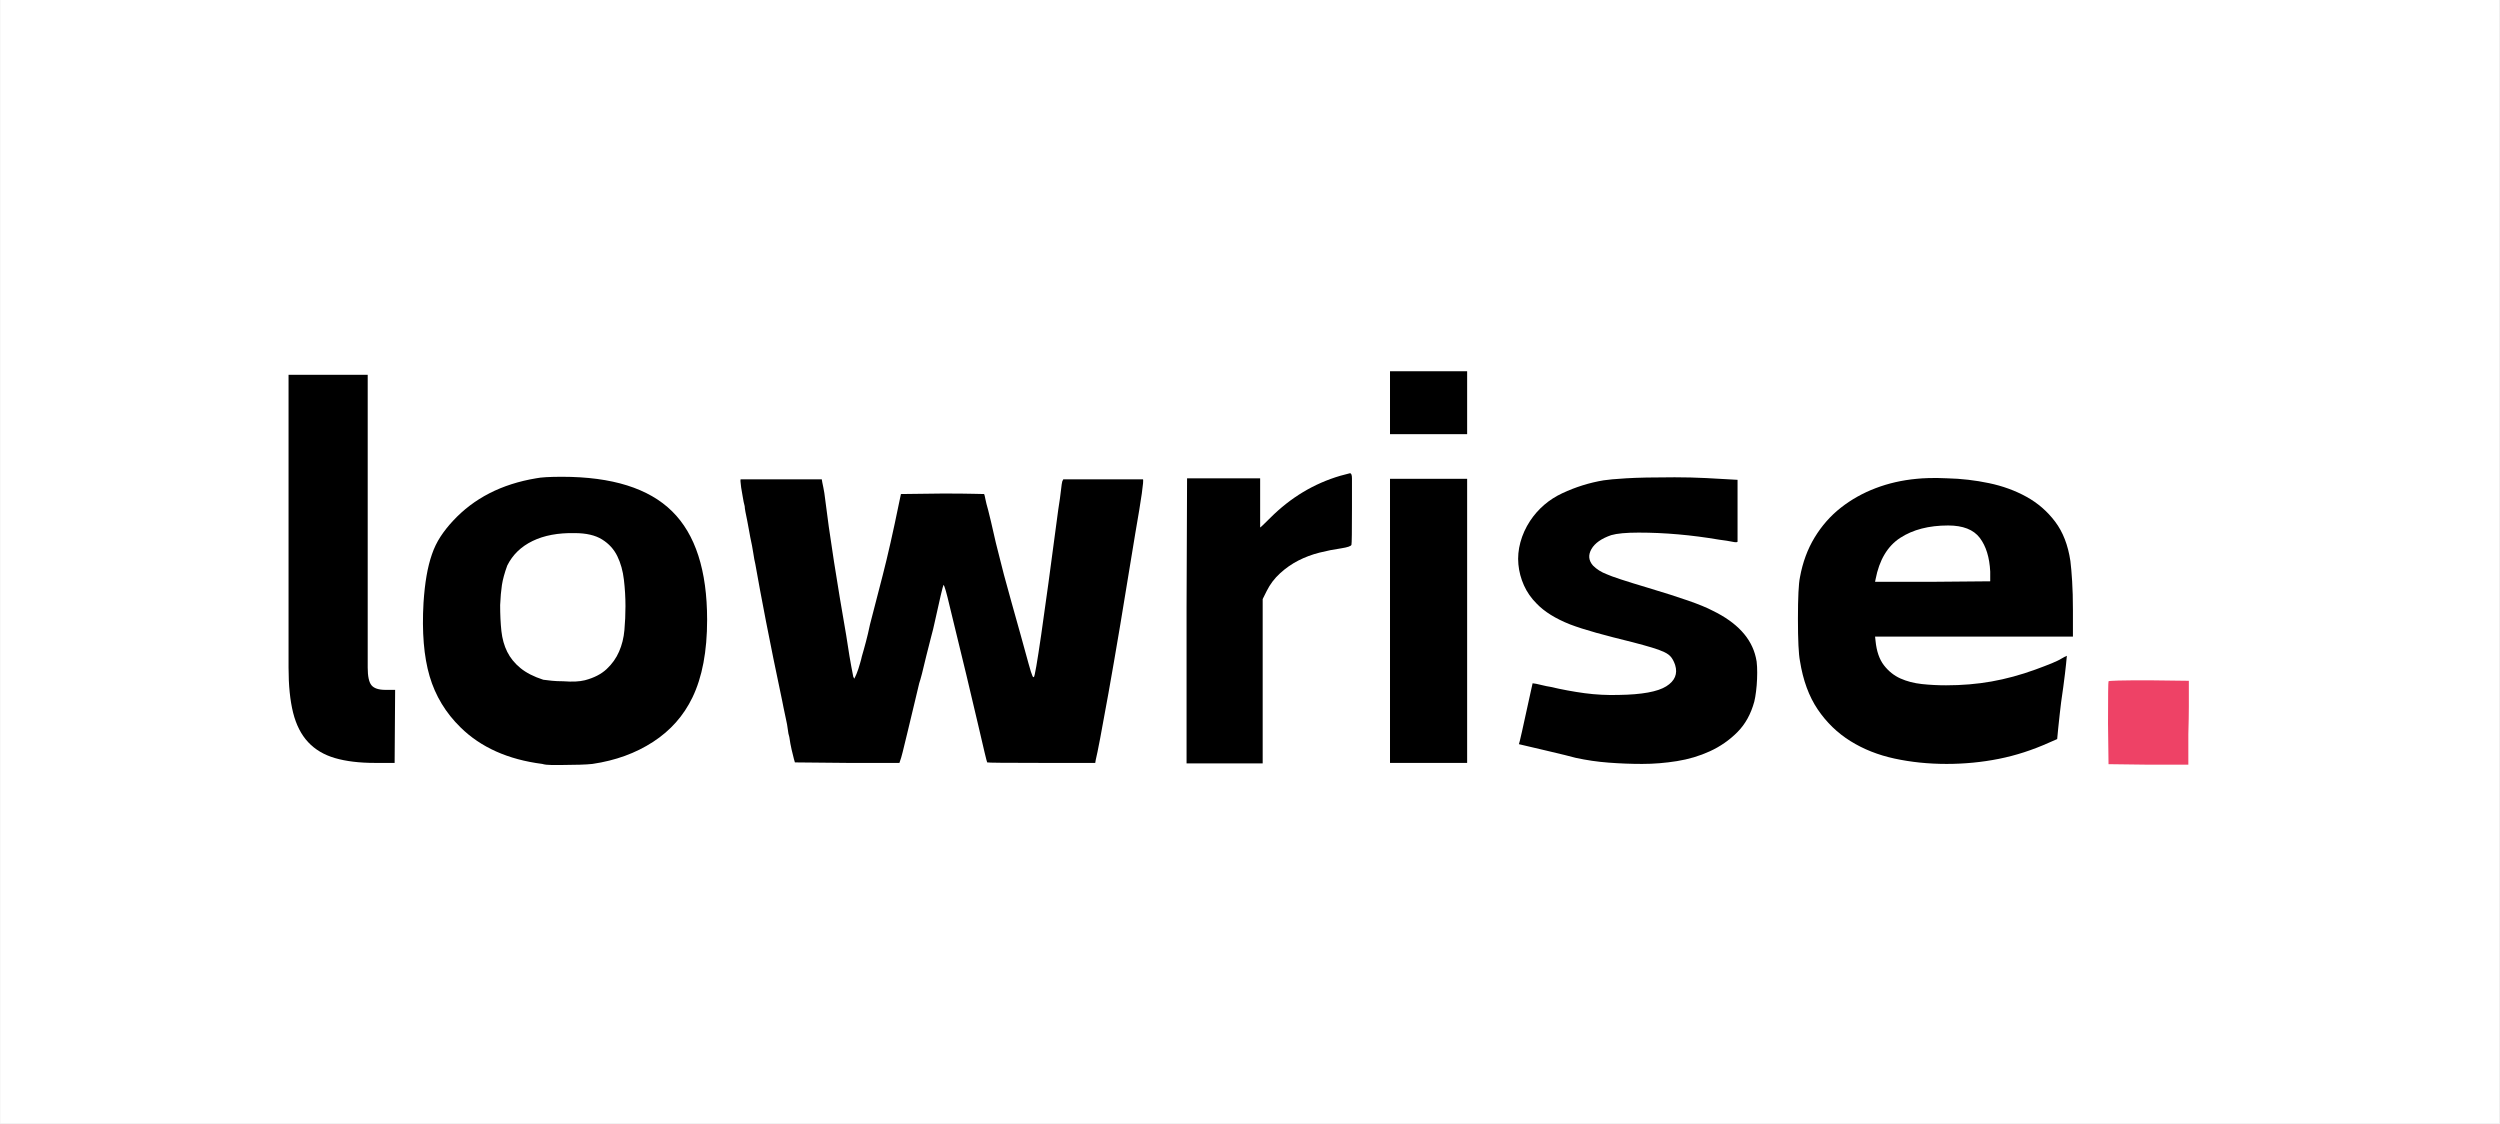
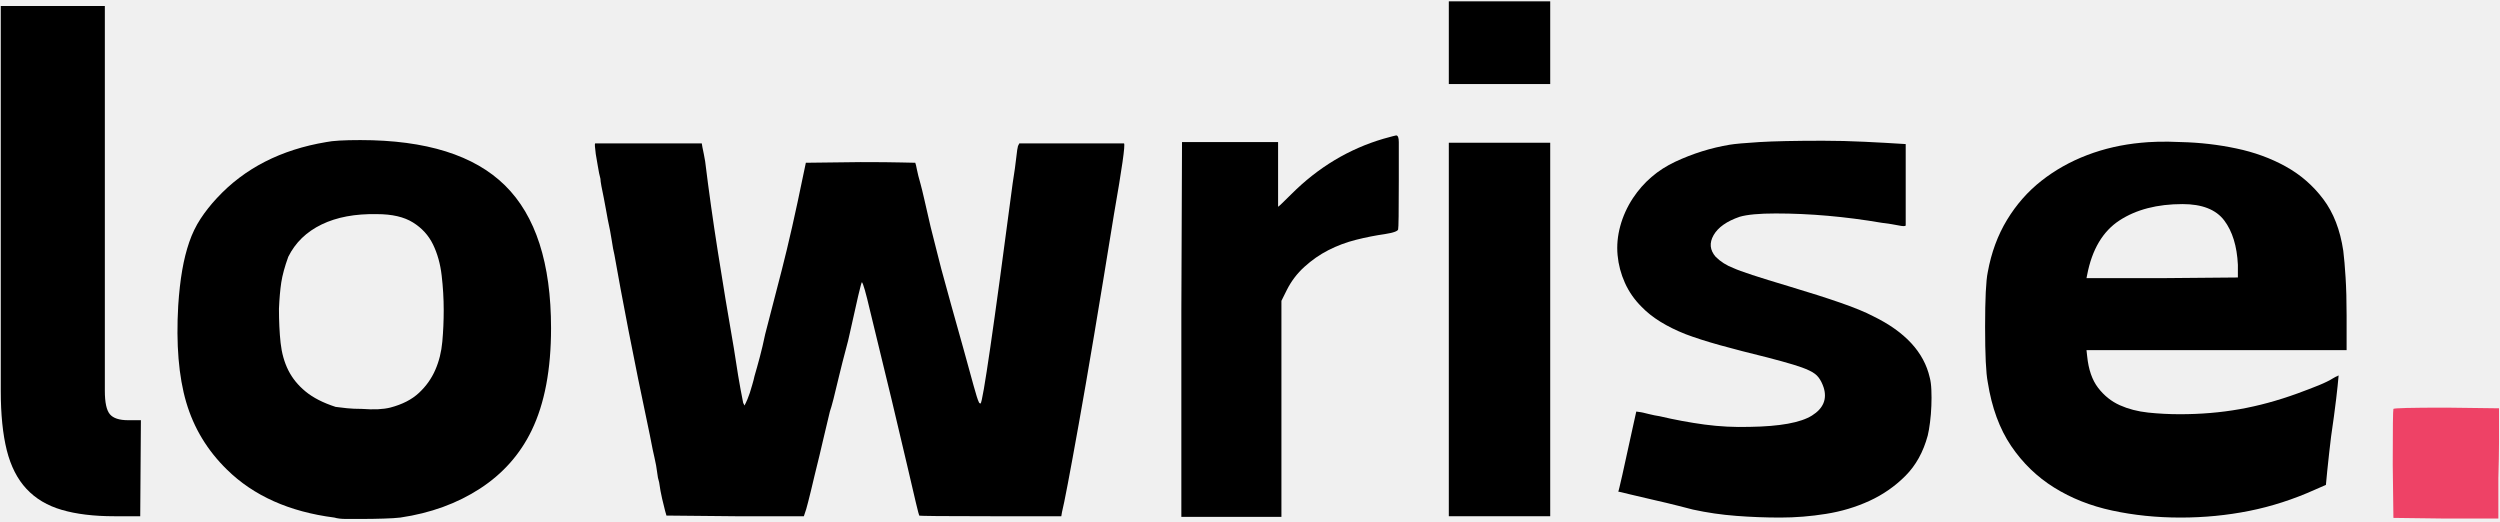
- <svg xmlns="http://www.w3.org/2000/svg" width="1337" zoomAndPan="magnify" viewBox="0 0 1002.75 450.75" height="601" preserveAspectRatio="xMidYMid meet" version="1.0">
-   <defs>
-     <g />
-     <clipPath id="23f3aa7222">
-       <path d="M 0.152 0 L 1002.348 0 L 1002.348 450.5 L 0.152 450.5 Z M 0.152 0 " clip-rule="nonzero" />
-     </clipPath>
-   </defs>
-   <g clip-path="url(#23f3aa7222)">
-     <path fill="#ffffff" d="M 0.152 0 L 1002.348 0 L 1002.348 450.5 L 0.152 450.5 Z M 0.152 0 " fill-opacity="1" fill-rule="nonzero" />
-   </g>
-   <g fill="#000000" fill-opacity="1">
-     <g transform="translate(103.1284, 285.2527)">
-       <g>
-         <path d="M 12.609 -134.922 L 44.359 -134.922 L 44.359 -17.5 C 44.359 -13.969 44.867 -11.594 45.891 -10.375 C 46.91 -9.156 48.773 -8.547 51.484 -8.547 L 55.359 -8.547 L 55.156 20.75 L 47.219 20.75 C 40.969 20.75 35.641 20.102 31.234 18.812 C 26.828 17.531 23.234 15.395 20.453 12.406 C 17.672 9.426 15.664 5.492 14.438 0.609 C 13.219 -4.273 12.609 -10.312 12.609 -17.5 Z M 12.609 -134.922 " />
-       </g>
-     </g>
-   </g>
-   <g fill="#000000" fill-opacity="1">
-     <g transform="translate(161.3288, 285.2527)">
-       <g>
-         <path d="M 69.188 -71.422 C 62.539 -71.555 56.91 -70.504 52.297 -68.266 C 47.68 -66.035 44.289 -62.75 42.125 -58.406 C 41.039 -55.414 40.328 -52.801 39.984 -50.562 C 39.648 -48.332 39.414 -45.656 39.281 -42.531 C 39.281 -38.727 39.445 -35.266 39.781 -32.141 C 40.125 -29.023 40.906 -26.242 42.125 -23.797 C 43.344 -21.359 45.102 -19.191 47.406 -17.297 C 49.719 -15.398 52.773 -13.836 56.578 -12.609 C 57.523 -12.473 58.676 -12.336 60.031 -12.203 C 61.383 -12.066 62.879 -12 64.516 -12 C 66.41 -11.863 68.066 -11.828 69.484 -11.891 C 70.91 -11.961 72.172 -12.133 73.266 -12.406 C 76.922 -13.363 79.832 -14.859 82 -16.891 C 84.176 -18.922 85.836 -21.258 86.984 -23.906 C 88.141 -26.551 88.852 -29.43 89.125 -32.547 C 89.406 -35.672 89.547 -38.863 89.547 -42.125 C 89.547 -45.656 89.336 -49.18 88.922 -52.703 C 88.516 -56.234 87.633 -59.391 86.281 -62.172 C 84.926 -64.953 82.891 -67.188 80.172 -68.875 C 77.461 -70.57 73.801 -71.422 69.188 -71.422 Z M 53.719 -93.406 C 55.625 -93.812 59.086 -94.016 64.109 -94.016 C 84.18 -94.016 98.895 -89.398 108.25 -80.172 C 117.613 -70.953 122.297 -56.438 122.297 -36.625 C 122.297 -24.008 120.332 -13.633 116.406 -5.5 C 112.875 1.832 107.613 7.77 100.625 12.312 C 93.645 16.852 85.539 19.801 76.312 21.156 C 75.094 21.301 73.395 21.406 71.219 21.469 C 69.051 21.539 66.816 21.578 64.516 21.578 C 62.742 21.578 61.145 21.578 59.719 21.578 C 58.301 21.578 57.117 21.438 56.172 21.156 C 42.461 19.395 31.539 14.516 23.406 6.516 C 17.438 0.68 13.297 -6.164 10.984 -14.031 C 8.68 -21.906 7.867 -31.742 8.547 -43.547 C 8.816 -47.617 9.223 -51.211 9.766 -54.328 C 10.305 -57.453 11.02 -60.301 11.906 -62.875 C 12.789 -65.457 13.941 -67.832 15.359 -70 C 16.785 -72.176 18.445 -74.281 20.344 -76.312 C 28.758 -85.406 39.883 -91.102 53.719 -93.406 Z M 53.719 -93.406 " />
-       </g>
-     </g>
-   </g>
-   <g fill="#000000" fill-opacity="1">
-     <g transform="translate(291.771, 285.2527)">
-       <g>
-         <path d="M 5.297 -93 L 37.844 -93 L 38.047 -91.781 C 38.191 -91.102 38.332 -90.422 38.469 -89.734 C 38.602 -89.055 38.738 -88.312 38.875 -87.5 C 39.957 -78.688 41.242 -69.531 42.734 -60.031 C 44.223 -50.531 45.852 -40.695 47.625 -30.531 C 48.031 -27.812 48.469 -25.023 48.938 -22.172 C 49.414 -19.328 49.926 -16.551 50.469 -13.844 L 50.875 -13.031 L 51.281 -13.844 C 51.414 -14.113 51.582 -14.484 51.781 -14.953 C 51.988 -15.43 52.227 -16.078 52.5 -16.891 C 52.633 -17.297 52.867 -18.07 53.203 -19.219 C 53.547 -20.375 53.785 -21.297 53.922 -21.984 C 54.191 -22.93 54.461 -23.879 54.734 -24.828 C 55.016 -25.773 55.289 -26.789 55.562 -27.875 C 55.832 -28.957 56.102 -30.039 56.375 -31.125 C 56.645 -32.219 56.914 -33.441 57.188 -34.797 C 58.539 -39.953 60.234 -46.5 62.266 -54.438 C 64.305 -62.375 66.477 -71.973 68.781 -83.234 L 69.594 -87.094 L 86.281 -87.297 C 91.844 -87.297 95.977 -87.258 98.688 -87.188 C 101.406 -87.125 102.832 -87.094 102.969 -87.094 C 103.102 -86.82 103.27 -86.145 103.469 -85.062 C 103.676 -83.977 104.051 -82.488 104.594 -80.594 C 104.863 -79.633 105.238 -78.102 105.719 -76 C 106.195 -73.906 106.844 -71.094 107.656 -67.562 C 108.332 -64.844 108.941 -62.43 109.484 -60.328 C 110.023 -58.234 110.5 -56.367 110.906 -54.734 C 111.852 -51.348 112.867 -47.648 113.953 -43.641 C 115.047 -39.641 116.27 -35.27 117.625 -30.531 C 118.977 -25.645 120.023 -21.844 120.766 -19.125 C 121.516 -16.414 122.023 -14.789 122.297 -14.25 C 122.43 -13.844 122.633 -13.641 122.906 -13.641 C 123.594 -14.047 126.852 -36.43 132.688 -80.797 C 133.227 -84.18 133.598 -86.82 133.797 -88.719 C 134.004 -90.625 134.176 -91.781 134.312 -92.188 L 134.719 -93 L 166.672 -93 C 167.078 -92.594 166.055 -85.398 163.609 -71.422 C 159.141 -43.754 155.547 -22.352 152.828 -7.219 C 150.117 7.906 148.422 16.82 147.734 19.531 L 147.531 20.75 L 125.969 20.75 C 111.582 20.75 104.32 20.68 104.188 20.547 C 104.051 20.41 102.797 15.188 100.422 4.875 C 98.047 -5.426 94.285 -21.094 89.141 -42.125 C 87.91 -47.414 87.094 -50.266 86.688 -50.672 C 86.414 -50.266 85.195 -45.109 83.031 -35.203 C 82.758 -33.848 82.316 -32.051 81.703 -29.812 C 81.098 -27.57 80.453 -25.031 79.766 -22.188 C 78.41 -16.352 77.461 -12.688 76.922 -11.188 C 76.379 -9.02 75.734 -6.305 74.984 -3.047 C 74.242 0.203 73.332 4 72.25 8.344 C 71.426 11.875 70.773 14.551 70.297 16.375 C 69.828 18.207 69.523 19.258 69.391 19.531 L 68.984 20.75 L 48.031 20.75 L 27.062 20.547 L 26.656 19.125 C 26.383 18.039 26.078 16.785 25.734 15.359 C 25.398 13.941 25.098 12.281 24.828 10.375 C 24.555 9.562 24.352 8.547 24.219 7.328 C 24.082 6.109 23.812 4.613 23.406 2.844 C 23 1.082 22.691 -0.367 22.484 -1.516 C 22.285 -2.672 22.117 -3.52 21.984 -4.062 C 19.398 -16.281 17.227 -26.93 15.469 -36.016 C 13.707 -45.109 12.281 -52.773 11.188 -59.016 C 10.914 -60.098 10.645 -61.555 10.375 -63.391 C 10.102 -65.223 9.695 -67.359 9.156 -69.797 C 9.02 -70.473 8.848 -71.422 8.641 -72.641 C 8.441 -73.867 8.207 -75.125 7.938 -76.406 C 7.664 -77.695 7.426 -78.883 7.219 -79.969 C 7.02 -81.062 6.922 -81.812 6.922 -82.219 C 6.648 -83.164 6.379 -84.484 6.109 -86.172 C 5.836 -87.867 5.633 -89.062 5.5 -89.75 C 5.227 -91.781 5.16 -92.863 5.297 -93 Z M 5.297 -93 " />
-       </g>
-     </g>
-   </g>
-   <g fill="#000000" fill-opacity="1">
-     <g transform="translate(463.7268, 285.2527)">
-       <g>
-         <path d="M 73.875 -94.422 C 76.312 -95.098 77.598 -95.438 77.734 -95.438 C 78.273 -95.438 78.547 -94.758 78.547 -93.406 L 78.547 -81.609 C 78.547 -72.109 78.477 -67.156 78.344 -66.75 C 78.207 -66.207 76.852 -65.734 74.281 -65.328 C 71.426 -64.922 68.504 -64.344 65.516 -63.594 C 62.535 -62.844 59.723 -61.789 57.078 -60.438 C 54.43 -59.082 51.988 -57.383 49.75 -55.344 C 47.508 -53.312 45.711 -50.941 44.359 -48.234 L 42.734 -44.969 L 42.734 20.953 L 12.203 20.953 L 12.203 -41.719 L 12.406 -93.406 L 41.719 -93.406 L 41.719 -73.672 C 41.852 -73.672 43.207 -74.957 45.781 -77.531 C 53.926 -85.676 63.289 -91.305 73.875 -94.422 Z M 73.875 -94.422 " />
-       </g>
-     </g>
-   </g>
-   <g fill="#000000" fill-opacity="1">
-     <g transform="translate(545.3295, 285.2527)">
-       <g>
-         <path d="M 12.203 -93.203 L 43.141 -93.203 L 43.141 20.75 L 12.203 20.75 Z M 12.203 -136.344 L 43.141 -136.344 L 43.141 -111.109 L 12.203 -111.109 Z M 12.203 -136.344 " />
-       </g>
-     </g>
-   </g>
-   <g fill="#000000" fill-opacity="1">
-     <g transform="translate(600.681, 285.2527)">
-       <g>
-         <path d="M 42.531 -92.594 C 44.156 -92.863 47.172 -93.133 51.578 -93.406 C 55.992 -93.676 62.473 -93.812 71.016 -93.812 C 75.223 -93.812 79.43 -93.707 83.641 -93.5 C 87.848 -93.301 92.051 -93.066 96.25 -92.797 L 96.25 -67.969 C 96.113 -67.695 95.398 -67.695 94.109 -67.969 C 92.828 -68.238 91.098 -68.508 88.922 -68.781 C 77.805 -70.676 67.023 -71.625 56.578 -71.625 C 51.555 -71.625 47.891 -71.285 45.578 -70.609 C 41.648 -69.254 39.004 -67.391 37.641 -65.016 C 36.285 -62.641 36.492 -60.438 38.266 -58.406 C 39.754 -56.914 41.582 -55.758 43.75 -54.938 C 45.789 -53.988 51.352 -52.16 60.438 -49.453 C 66.812 -47.547 72.133 -45.848 76.406 -44.359 C 80.688 -42.867 83.977 -41.516 86.281 -40.297 C 96.051 -35.547 101.816 -29.305 103.578 -21.578 C 103.848 -20.617 104.016 -19.359 104.078 -17.797 C 104.148 -16.242 104.148 -14.617 104.078 -12.922 C 104.016 -11.223 103.879 -9.562 103.672 -7.938 C 103.473 -6.312 103.238 -4.953 102.969 -3.859 C 101.613 1.148 99.344 5.25 96.156 8.438 C 92.969 11.633 89.301 14.18 85.156 16.078 C 81.02 17.973 76.613 19.289 71.938 20.031 C 67.258 20.781 62.613 21.156 58 21.156 C 53.52 21.156 49.039 20.984 44.562 20.641 C 40.082 20.305 35.676 19.664 31.344 18.719 C 30.801 18.582 29.344 18.207 26.969 17.594 C 24.594 16.988 22.047 16.379 19.328 15.766 C 16.617 15.16 14.176 14.586 12 14.047 C 9.832 13.504 8.68 13.234 8.547 13.234 C 8.68 13.234 10.242 6.312 13.234 -7.531 L 14.047 -11.188 L 15.469 -10.984 C 15.602 -10.984 16.348 -10.812 17.703 -10.469 C 19.055 -10.133 20.207 -9.898 21.156 -9.766 C 25.77 -8.68 30.348 -7.832 34.891 -7.219 C 39.441 -6.613 44.023 -6.379 48.641 -6.516 C 57.859 -6.648 64.195 -7.801 67.656 -9.969 C 71.125 -12.145 72.312 -14.992 71.219 -18.516 C 70.812 -19.734 70.301 -20.75 69.688 -21.562 C 69.082 -22.383 68.133 -23.098 66.844 -23.703 C 65.562 -24.316 63.898 -24.926 61.859 -25.531 C 59.828 -26.145 57.25 -26.859 54.125 -27.672 C 48.562 -29.035 43.711 -30.289 39.578 -31.438 C 35.441 -32.594 31.945 -33.711 29.094 -34.797 C 23.258 -37.109 18.785 -39.891 15.672 -43.141 C 13.492 -45.305 11.797 -47.742 10.578 -50.453 C 9.359 -53.172 8.613 -55.988 8.344 -58.906 C 8.07 -61.82 8.344 -64.773 9.156 -67.766 C 9.969 -70.754 11.258 -73.602 13.031 -76.312 C 16.281 -81.195 20.582 -84.895 25.938 -87.406 C 31.301 -89.914 36.832 -91.645 42.531 -92.594 Z M 42.531 -92.594 " />
-       </g>
-     </g>
-   </g>
-   <g fill="#000000" fill-opacity="1">
-     <g transform="translate(713.0118, 285.2527)">
-       <g>
-         <path d="M 68.375 -74.484 C 60.645 -74.484 54.234 -72.82 49.141 -69.5 C 44.055 -66.176 40.77 -60.645 39.281 -52.906 L 39.078 -51.891 L 62.062 -51.891 L 85.266 -52.094 L 85.266 -55.969 C 84.992 -61.664 83.602 -66.176 81.094 -69.5 C 78.582 -72.82 74.344 -74.484 68.375 -74.484 Z M 55.766 -93.203 C 56.984 -93.336 58.609 -93.438 60.641 -93.5 C 62.68 -93.57 65.125 -93.539 67.969 -93.406 C 73.664 -93.27 79.258 -92.625 84.75 -91.469 C 90.25 -90.32 95.27 -88.492 99.812 -85.984 C 104.363 -83.473 108.195 -80.145 111.312 -76 C 114.438 -71.863 116.473 -66.609 117.422 -60.234 C 117.691 -58.066 117.926 -55.352 118.125 -52.094 C 118.332 -48.844 118.438 -44.977 118.438 -40.5 L 118.438 -29.922 L 39.078 -29.922 L 39.281 -28.078 C 39.688 -24.016 40.801 -20.797 42.625 -18.422 C 44.457 -16.047 46.66 -14.281 49.234 -13.125 C 51.816 -11.969 54.703 -11.219 57.891 -10.875 C 61.078 -10.539 64.301 -10.375 67.562 -10.375 C 73.938 -10.375 80.004 -10.883 85.766 -11.906 C 91.535 -12.926 97.406 -14.52 103.375 -16.688 C 105.957 -17.633 108.16 -18.477 109.984 -19.219 C 111.816 -19.969 113.273 -20.688 114.359 -21.375 C 115.047 -21.781 115.457 -21.984 115.594 -21.984 C 115.727 -22.117 115.863 -22.188 116 -22.188 C 116 -22.051 115.895 -20.961 115.688 -18.922 C 115.488 -16.891 115.117 -13.836 114.578 -9.766 C 113.891 -5.148 113.41 -1.488 113.141 1.219 C 112.867 3.938 112.664 5.836 112.531 6.922 L 112.125 11.188 L 108.875 12.609 C 102.227 15.598 95.508 17.77 88.719 19.125 C 81.938 20.477 74.953 21.156 67.766 21.156 C 60.441 21.156 53.488 20.441 46.906 19.016 C 40.32 17.598 34.422 15.258 29.203 12 C 23.984 8.75 19.609 4.516 16.078 -0.703 C 12.547 -5.93 10.172 -12.41 8.953 -20.141 C 8.41 -22.859 8.141 -28.488 8.141 -37.031 C 8.141 -45.582 8.41 -51.145 8.953 -53.719 C 10.035 -59.688 12 -65.008 14.844 -69.688 C 17.695 -74.375 21.191 -78.344 25.328 -81.594 C 29.473 -84.852 34.125 -87.469 39.281 -89.438 C 44.438 -91.406 49.93 -92.66 55.766 -93.203 Z M 55.766 -93.203 " />
-       </g>
-     </g>
-   </g>
-   <g fill="#EE4266" fill-opacity="1">
-     <g transform="translate(825.1345, 285.9154)">
-       <g>
-         <path d="M 20.594 -12.641 C 20.594 -12.91 25.961 -13.047 36.703 -13.047 L 52.812 -12.844 L 52.812 -8.359 C 52.812 -7.273 52.812 -5.305 52.812 -2.453 C 52.812 0.398 52.742 4.07 52.609 8.562 L 52.609 20.797 L 36.5 20.797 L 20.594 20.594 L 20.391 4.281 C 20.391 -6.727 20.457 -12.367 20.594 -12.641 Z M 20.594 -12.641 " />
-       </g>
-     </g>
-   </g>
+ <svg xmlns="http://www.w3.org/2000/svg" width="1017" height="212" viewBox="0 0 1017 212" fill="none">
+   <path d="M0.317 2.441H42.65V159.004C42.65 163.712 43.327 166.879 44.692 168.504C46.051 170.129 48.536 170.941 52.15 170.941H57.317L57.046 210.004H46.463C38.129 210.004 31.025 209.139 25.15 207.42C19.275 205.712 14.484 202.863 10.775 198.879C7.067 194.905 4.39 189.66 2.754 183.15C1.129 176.639 0.317 168.587 0.317 159.004V2.441Z" fill="black" />
+   <path d="M153.355 87.108C144.491 86.931 136.985 88.332 130.834 91.316C124.678 94.29 120.157 98.67 117.272 104.462C115.824 108.451 114.876 111.936 114.418 114.92C113.97 117.894 113.657 121.462 113.48 125.629C113.48 130.701 113.699 135.316 114.147 139.483C114.605 143.639 115.647 147.347 117.272 150.608C118.897 153.858 121.241 156.748 124.314 159.274C127.397 161.806 131.47 163.889 136.543 165.524C137.803 165.707 139.34 165.889 141.147 166.066C142.949 166.248 144.944 166.337 147.126 166.337C149.652 166.519 151.86 166.566 153.751 166.483C155.652 166.389 157.334 166.16 158.793 165.795C163.668 164.519 167.548 162.524 170.438 159.816C173.34 157.108 175.553 153.993 177.084 150.462C178.626 146.936 179.574 143.097 179.939 138.941C180.314 134.774 180.501 130.519 180.501 126.17C180.501 121.462 180.22 116.764 179.668 112.066C179.126 107.358 177.949 103.149 176.147 99.441C174.34 95.733 171.626 92.754 168.001 90.504C164.386 88.243 159.506 87.108 153.355 87.108ZM132.73 57.795C135.272 57.254 139.886 56.983 146.584 56.983C173.345 56.983 192.965 63.139 205.439 75.441C217.923 87.733 224.168 107.087 224.168 133.504C224.168 150.326 221.548 164.16 216.314 175.004C211.605 184.78 204.59 192.696 195.272 198.754C185.965 204.806 175.157 208.738 162.855 210.545C161.23 210.738 158.965 210.879 156.064 210.962C153.173 211.056 150.194 211.108 147.126 211.108C144.761 211.108 142.631 211.108 140.73 211.108C138.84 211.108 137.261 210.92 136.001 210.545C117.72 208.196 103.157 201.691 92.314 191.024C84.355 183.243 78.834 174.118 75.751 163.629C72.678 153.129 71.595 140.014 72.501 124.274C72.86 118.847 73.402 114.056 74.126 109.899C74.845 105.733 75.798 101.936 76.98 98.504C78.157 95.061 79.694 91.894 81.584 89.004C83.485 86.103 85.699 83.295 88.23 80.587C99.449 68.462 114.282 60.868 132.73 57.795Z" fill="black" />
+   <path d="M242.09 58.337H285.486L285.757 59.962C285.95 60.868 286.137 61.774 286.32 62.691C286.497 63.597 286.679 64.587 286.861 65.67C288.304 77.42 290.017 89.629 292.007 102.295C293.991 114.962 296.163 128.077 298.528 141.629C299.07 145.254 299.653 148.972 300.278 152.774C300.913 156.566 301.596 160.269 302.32 163.879L302.861 164.962L303.403 163.879C303.58 163.519 303.804 163.024 304.07 162.399C304.346 161.764 304.663 160.899 305.028 159.816C305.205 159.274 305.517 158.243 305.965 156.712C306.424 155.17 306.741 153.941 306.924 153.024C307.283 151.764 307.642 150.498 308.007 149.233C308.382 147.972 308.747 146.618 309.111 145.17C309.471 143.728 309.83 142.285 310.195 140.837C310.554 139.379 310.913 137.748 311.278 135.941C313.08 129.066 315.34 120.337 318.049 109.754C320.767 99.17 323.663 86.373 326.736 71.358L327.82 66.212L350.07 65.941C357.486 65.941 362.997 65.993 366.611 66.087C370.236 66.17 372.137 66.212 372.32 66.212C372.497 66.576 372.721 67.478 372.986 68.92C373.262 70.368 373.762 72.353 374.486 74.879C374.846 76.16 375.346 78.201 375.986 81.004C376.622 83.795 377.486 87.545 378.57 92.254C379.471 95.879 380.283 99.097 381.007 101.899C381.726 104.691 382.361 107.181 382.903 109.358C384.163 113.873 385.517 118.806 386.965 124.149C388.424 129.483 390.054 135.311 391.861 141.629C393.663 148.144 395.059 153.212 396.049 156.837C397.049 160.452 397.726 162.618 398.09 163.337C398.267 163.879 398.538 164.149 398.903 164.149C399.82 163.608 404.163 133.764 411.945 74.608C412.663 70.097 413.158 66.576 413.424 64.045C413.7 61.504 413.929 59.962 414.111 59.42L414.653 58.337H457.257C457.799 58.879 456.434 68.472 453.174 87.108C447.215 123.998 442.424 152.535 438.799 172.712C435.184 192.879 432.924 204.764 432.007 208.379L431.736 210.004H402.986C383.804 210.004 374.122 209.91 373.945 209.733C373.762 209.55 372.09 202.587 368.924 188.837C365.757 175.103 360.741 154.212 353.882 126.17C352.241 119.118 351.153 115.316 350.611 114.774C350.247 115.316 348.622 122.191 345.736 135.399C345.372 137.207 344.783 139.603 343.965 142.587C343.158 145.577 342.299 148.962 341.382 152.754C339.575 160.535 338.309 165.42 337.59 167.42C336.866 170.311 336.007 173.931 335.007 178.274C334.017 182.608 332.804 187.67 331.361 193.462C330.262 198.17 329.392 201.738 328.757 204.17C328.132 206.613 327.726 208.014 327.549 208.379L327.007 210.004H299.07L271.111 209.733L270.57 207.837C270.205 206.389 269.799 204.717 269.34 202.816C268.892 200.925 268.491 198.712 268.132 196.17C267.767 195.087 267.497 193.733 267.32 192.108C267.137 190.483 266.778 188.488 266.236 186.129C265.695 183.78 265.283 181.847 265.007 180.316C264.741 178.774 264.517 177.644 264.34 176.92C260.892 160.629 257.997 146.431 255.653 134.316C253.304 122.191 251.403 111.972 249.945 103.649C249.58 102.207 249.221 100.264 248.861 97.816C248.497 95.373 247.955 92.524 247.236 89.274C247.054 88.373 246.825 87.108 246.549 85.483C246.283 83.847 245.971 82.17 245.611 80.462C245.247 78.743 244.929 77.16 244.653 75.712C244.387 74.254 244.257 73.254 244.257 72.712C243.892 71.451 243.533 69.691 243.174 67.441C242.809 65.181 242.538 63.587 242.361 62.67C241.997 59.962 241.908 58.519 242.09 58.337Z" fill="black" />
+   <path d="M562.802 56.441C566.052 55.54 567.766 55.087 567.948 55.087C568.667 55.087 569.032 55.993 569.032 57.795V73.524C569.032 86.191 568.938 92.795 568.761 93.337C568.578 94.061 566.771 94.691 563.344 95.233C559.537 95.774 555.641 96.545 551.657 97.545C547.683 98.545 543.933 99.951 540.407 101.754C536.875 103.561 533.62 105.826 530.636 108.545C527.646 111.254 525.25 114.415 523.448 118.024L521.282 122.379V210.274H480.573V126.712L480.844 57.795H519.927V84.108C520.104 84.108 521.912 82.394 525.344 78.962C536.203 68.103 548.688 60.597 562.802 56.441Z" fill="black" />
+   <path d="M589.377 58.066H630.627V210.004H589.377V58.066ZM589.377 0.545H630.627V34.191H589.377V0.545Z" fill="black" />
+   <path d="M703.616 58.878C705.783 58.519 709.804 58.16 715.679 57.795C721.564 57.436 730.205 57.253 741.595 57.253C747.205 57.253 752.814 57.394 758.429 57.67C764.038 57.936 769.642 58.248 775.241 58.608V91.712C775.059 92.076 774.106 92.076 772.387 91.712C770.679 91.352 768.371 90.993 765.47 90.628C750.647 88.102 736.272 86.837 722.345 86.837C715.647 86.837 710.762 87.29 707.679 88.191C702.439 89.998 698.913 92.483 697.095 95.649C695.288 98.816 695.564 101.753 697.929 104.462C699.913 106.451 702.351 107.993 705.241 109.087C707.96 110.352 715.377 112.79 727.491 116.399C735.991 118.941 743.085 121.207 748.783 123.191C754.491 125.181 758.877 126.983 761.95 128.608C774.976 134.941 782.663 143.264 785.012 153.566C785.371 154.847 785.595 156.524 785.679 158.608C785.772 160.681 785.772 162.847 785.679 165.108C785.595 167.373 785.413 169.587 785.137 171.753C784.871 173.92 784.559 175.733 784.2 177.191C782.392 183.868 779.366 189.337 775.116 193.587C770.866 197.847 765.976 201.243 760.45 203.774C754.934 206.3 749.059 208.056 742.825 209.045C736.585 210.045 730.392 210.545 724.241 210.545C718.267 210.545 712.293 210.316 706.325 209.858C700.351 209.41 694.476 208.556 688.7 207.295C687.976 207.113 686.033 206.613 682.866 205.795C679.7 204.988 676.304 204.175 672.679 203.358C669.064 202.55 665.809 201.785 662.908 201.066C660.017 200.342 658.481 199.983 658.304 199.983C658.481 199.983 660.564 190.753 664.554 172.295L665.637 167.42L667.533 167.691C667.71 167.691 668.705 167.92 670.512 168.378C672.314 168.826 673.851 169.139 675.116 169.316C681.267 170.764 687.371 171.894 693.429 172.712C699.496 173.519 705.606 173.832 711.762 173.649C724.054 173.472 732.502 171.936 737.116 169.045C741.741 166.144 743.325 162.347 741.866 157.649C741.325 156.024 740.642 154.67 739.825 153.587C739.017 152.493 737.752 151.54 736.033 150.733C734.325 149.915 732.106 149.102 729.387 148.295C726.679 147.477 723.241 146.524 719.075 145.441C711.658 143.623 705.189 141.951 699.679 140.42C694.163 138.878 689.502 137.389 685.7 135.941C677.918 132.858 671.955 129.149 667.804 124.816C664.897 121.931 662.637 118.681 661.012 115.066C659.387 111.441 658.392 107.686 658.033 103.795C657.668 99.91 658.033 95.972 659.116 91.983C660.2 87.998 661.918 84.201 664.283 80.587C668.616 74.076 674.351 69.144 681.491 65.795C688.642 62.451 696.017 60.144 703.616 58.878Z" fill="black" />
+   <path d="M887.849 83.024C877.542 83.024 868.995 85.243 862.203 89.67C855.422 94.103 851.042 101.478 849.057 111.795L848.787 113.149H879.432L910.37 112.879V107.712C910.005 100.118 908.151 94.103 904.807 89.67C901.458 85.243 895.807 83.024 887.849 83.024ZM871.037 58.066C872.662 57.889 874.828 57.754 877.537 57.67C880.255 57.577 883.516 57.618 887.307 57.795C894.901 57.978 902.36 58.837 909.682 60.379C917.016 61.91 923.708 64.347 929.766 67.691C935.833 71.04 940.943 75.478 945.099 81.004C949.266 86.519 951.979 93.524 953.245 102.024C953.604 104.915 953.917 108.535 954.182 112.879C954.459 117.212 954.599 122.368 954.599 128.337V142.441H848.787L849.057 144.899C849.599 150.316 851.083 154.608 853.516 157.774C855.958 160.941 858.896 163.295 862.328 164.837C865.771 166.379 869.62 167.379 873.87 167.837C878.12 168.285 882.417 168.504 886.766 168.504C895.266 168.504 903.354 167.827 911.037 166.462C918.729 165.103 926.557 162.978 934.516 160.087C937.958 158.827 940.896 157.702 943.328 156.712C945.771 155.712 947.714 154.754 949.162 153.837C950.078 153.295 950.625 153.024 950.807 153.024C950.985 152.847 951.167 152.754 951.349 152.754C951.349 152.936 951.209 154.389 950.932 157.108C950.667 159.816 950.172 163.889 949.453 169.316C948.537 175.472 947.896 180.353 947.537 183.962C947.172 187.587 946.901 190.118 946.724 191.566L946.182 197.254L941.849 199.149C932.985 203.134 924.026 206.03 914.974 207.837C905.932 209.639 896.62 210.545 887.037 210.545C877.271 210.545 868 209.592 859.224 207.691C850.443 205.8 842.578 202.681 835.62 198.337C828.662 194.004 822.828 188.358 818.12 181.399C813.412 174.431 810.245 165.79 808.62 155.483C807.896 151.858 807.537 144.353 807.537 132.962C807.537 121.561 807.896 114.144 808.62 110.712C810.063 102.754 812.682 95.66 816.474 89.42C820.276 83.17 824.938 77.879 830.453 73.545C835.979 69.201 842.182 65.712 849.057 63.087C855.932 60.462 863.255 58.79 871.037 58.066Z" fill="black" />
+   <path d="M973.638 166.366C973.638 166.007 980.794 165.825 995.117 165.825L1016.6 166.096V172.075C1016.6 173.523 1016.6 176.148 1016.6 179.95C1016.6 183.752 1016.5 188.648 1016.33 194.637V210.95H994.846L973.638 210.679L973.367 188.929C973.367 174.252 973.455 166.731 973.638 166.366Z" fill="#EE4266" />
</svg>
